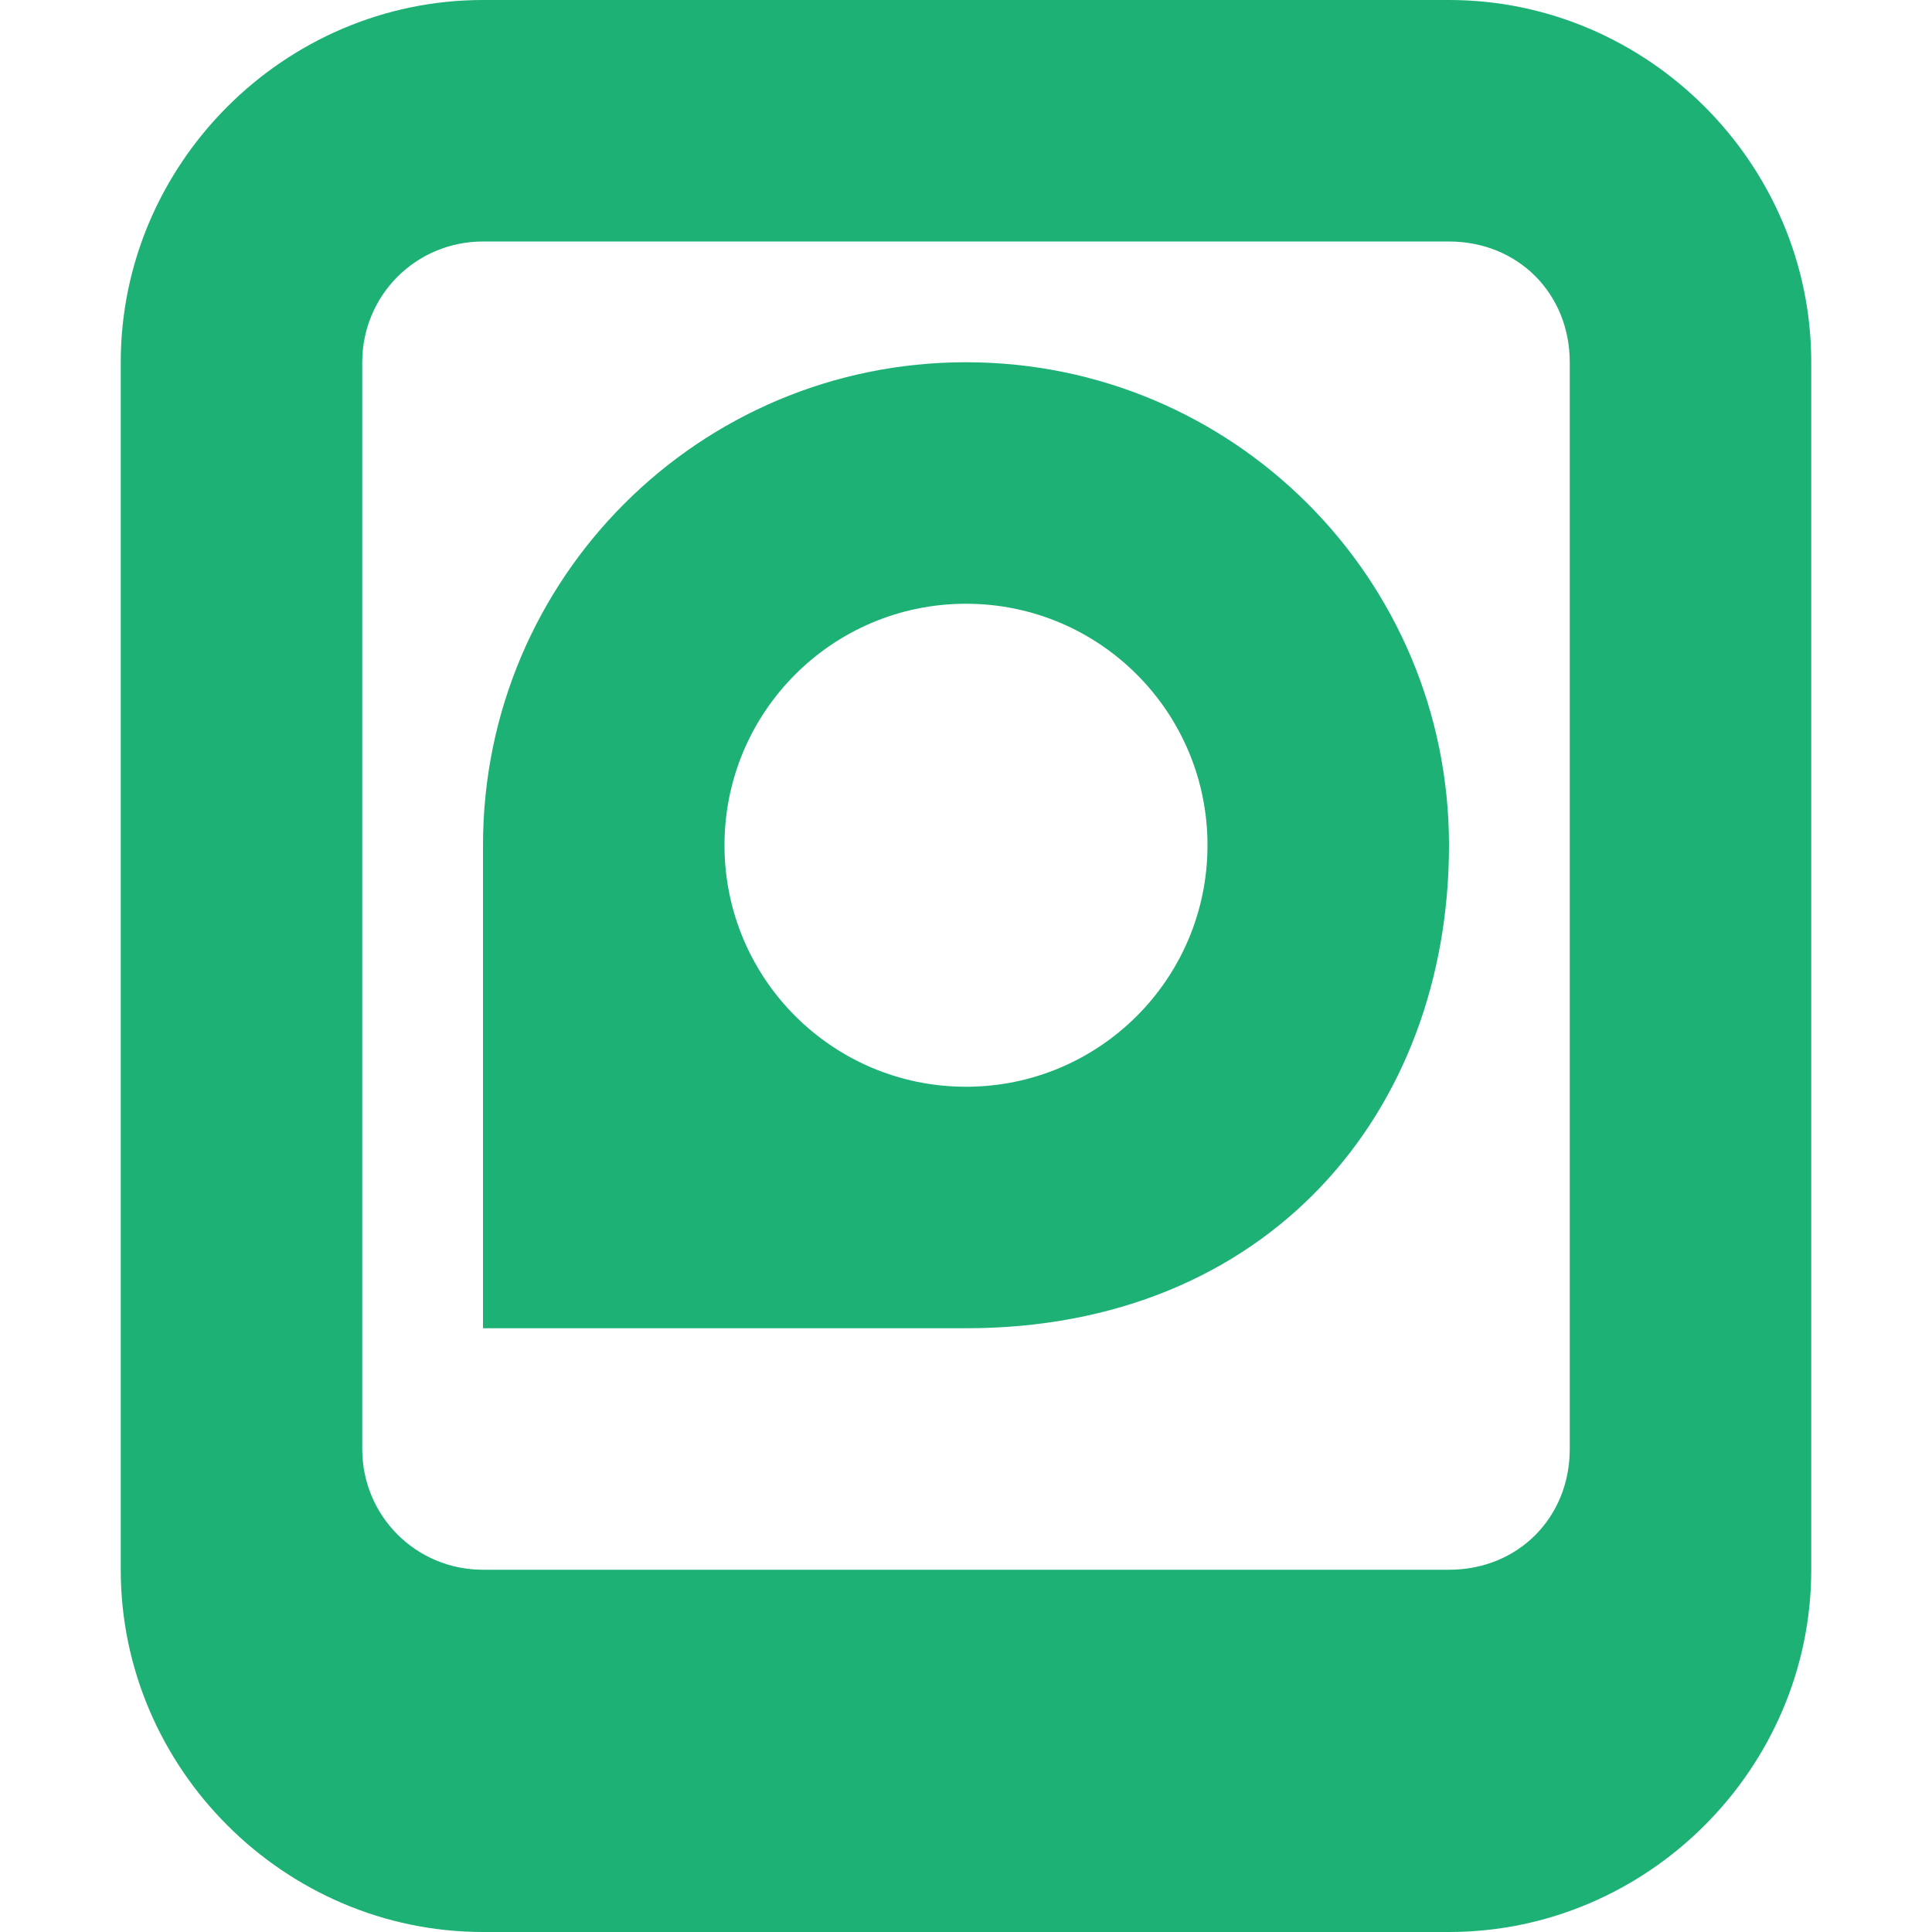
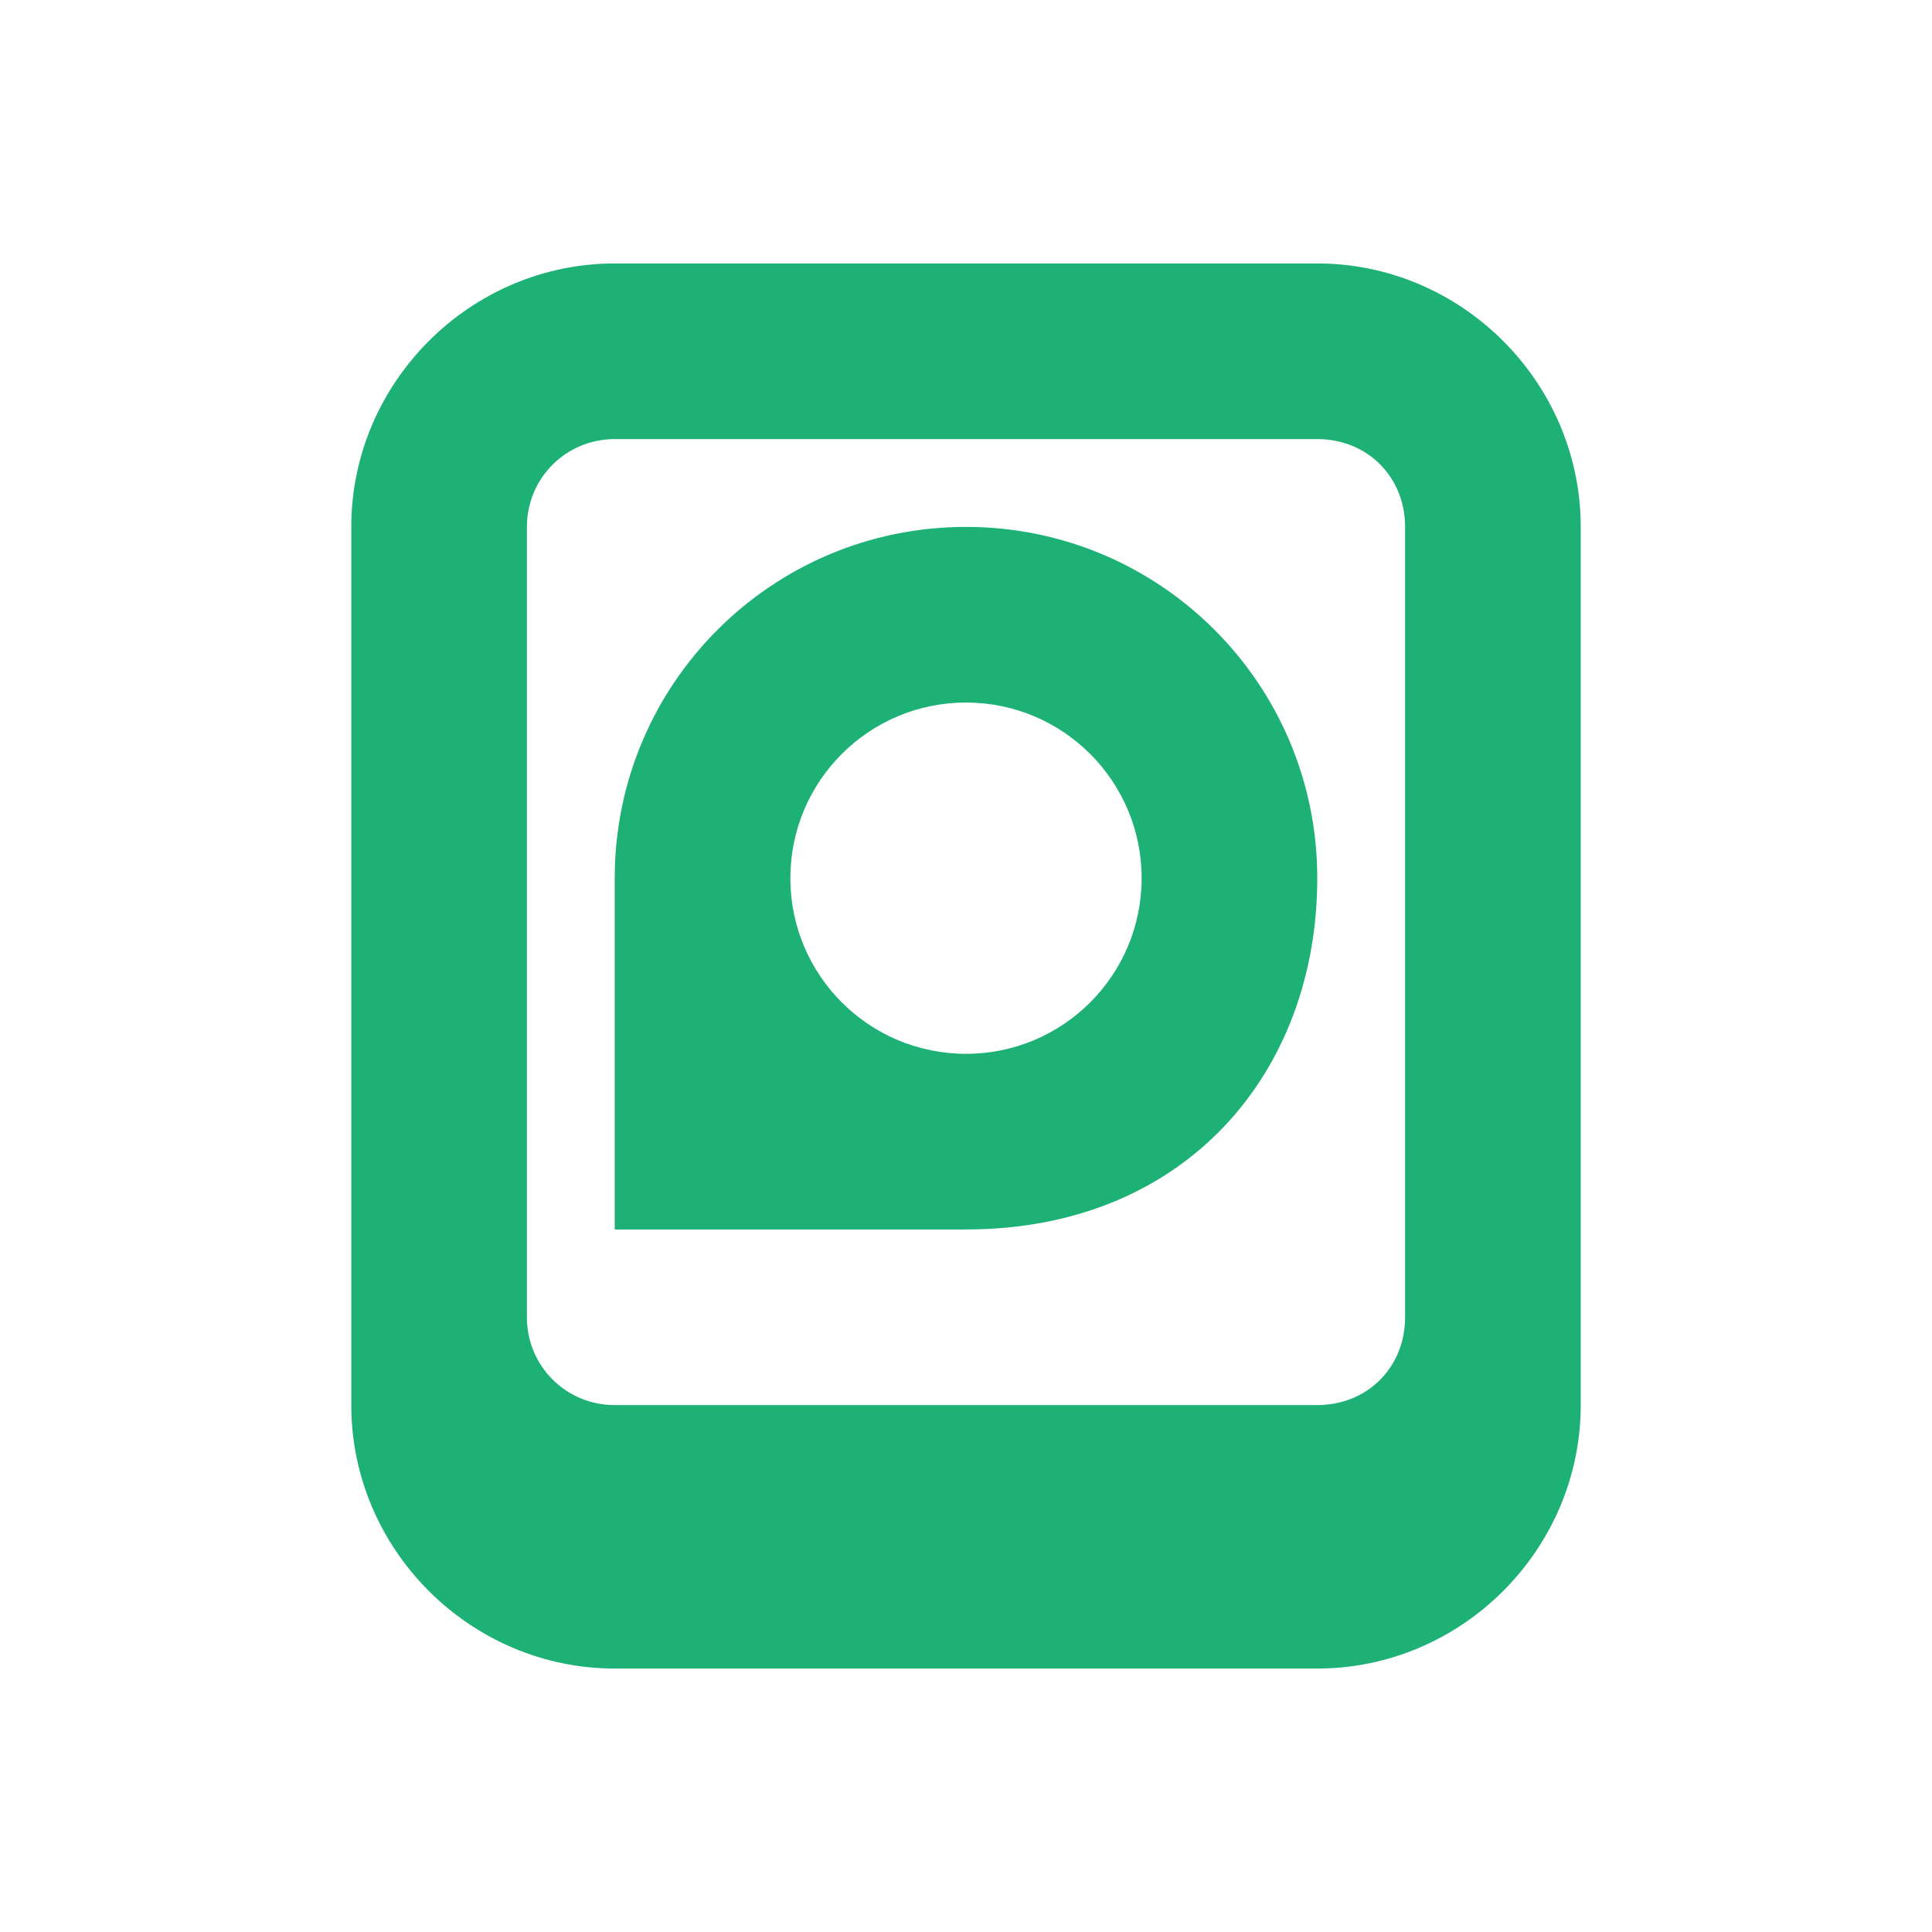
- <svg xmlns="http://www.w3.org/2000/svg" height="16px" viewBox="0 0 16 16" width="16px">
+ <svg xmlns="http://www.w3.org/2000/svg" width="16" height="16" viewBox="-3 -3 22 22" fill="#1db176" data-nxs-margin="3">
  <path d="m 4 0 c -1.645 0 -3 1.355 -3 3 v 10 c 0 1.645 1.355 3 3 3 h 8 c 1.645 0 3 -1.355 3 -3 v -10 c 0 -1.645 -1.355 -3 -3 -3 z m 0 2 h 8 c 0.57 0 1 0.43 1 1 v 9 c 0 0.57 -0.43 1 -1 1 h -8 c -0.555 0 -1 -0.445 -1 -1 v -9 c 0 -0.555 0.445 -1 1 -1 z m 4 1 c -2.211 0 -4 1.789 -4 4 v 4 h 4 c 2.5 0 4 -1.789 4 -4 s -1.789 -4 -4 -4 z m 0 2 c 1.105 0 2 0.895 2 2 s -0.895 2 -2 2 s -2 -0.895 -2 -2 s 0.895 -2 2 -2 z m 0 0" fill="#1db176" />
</svg>
